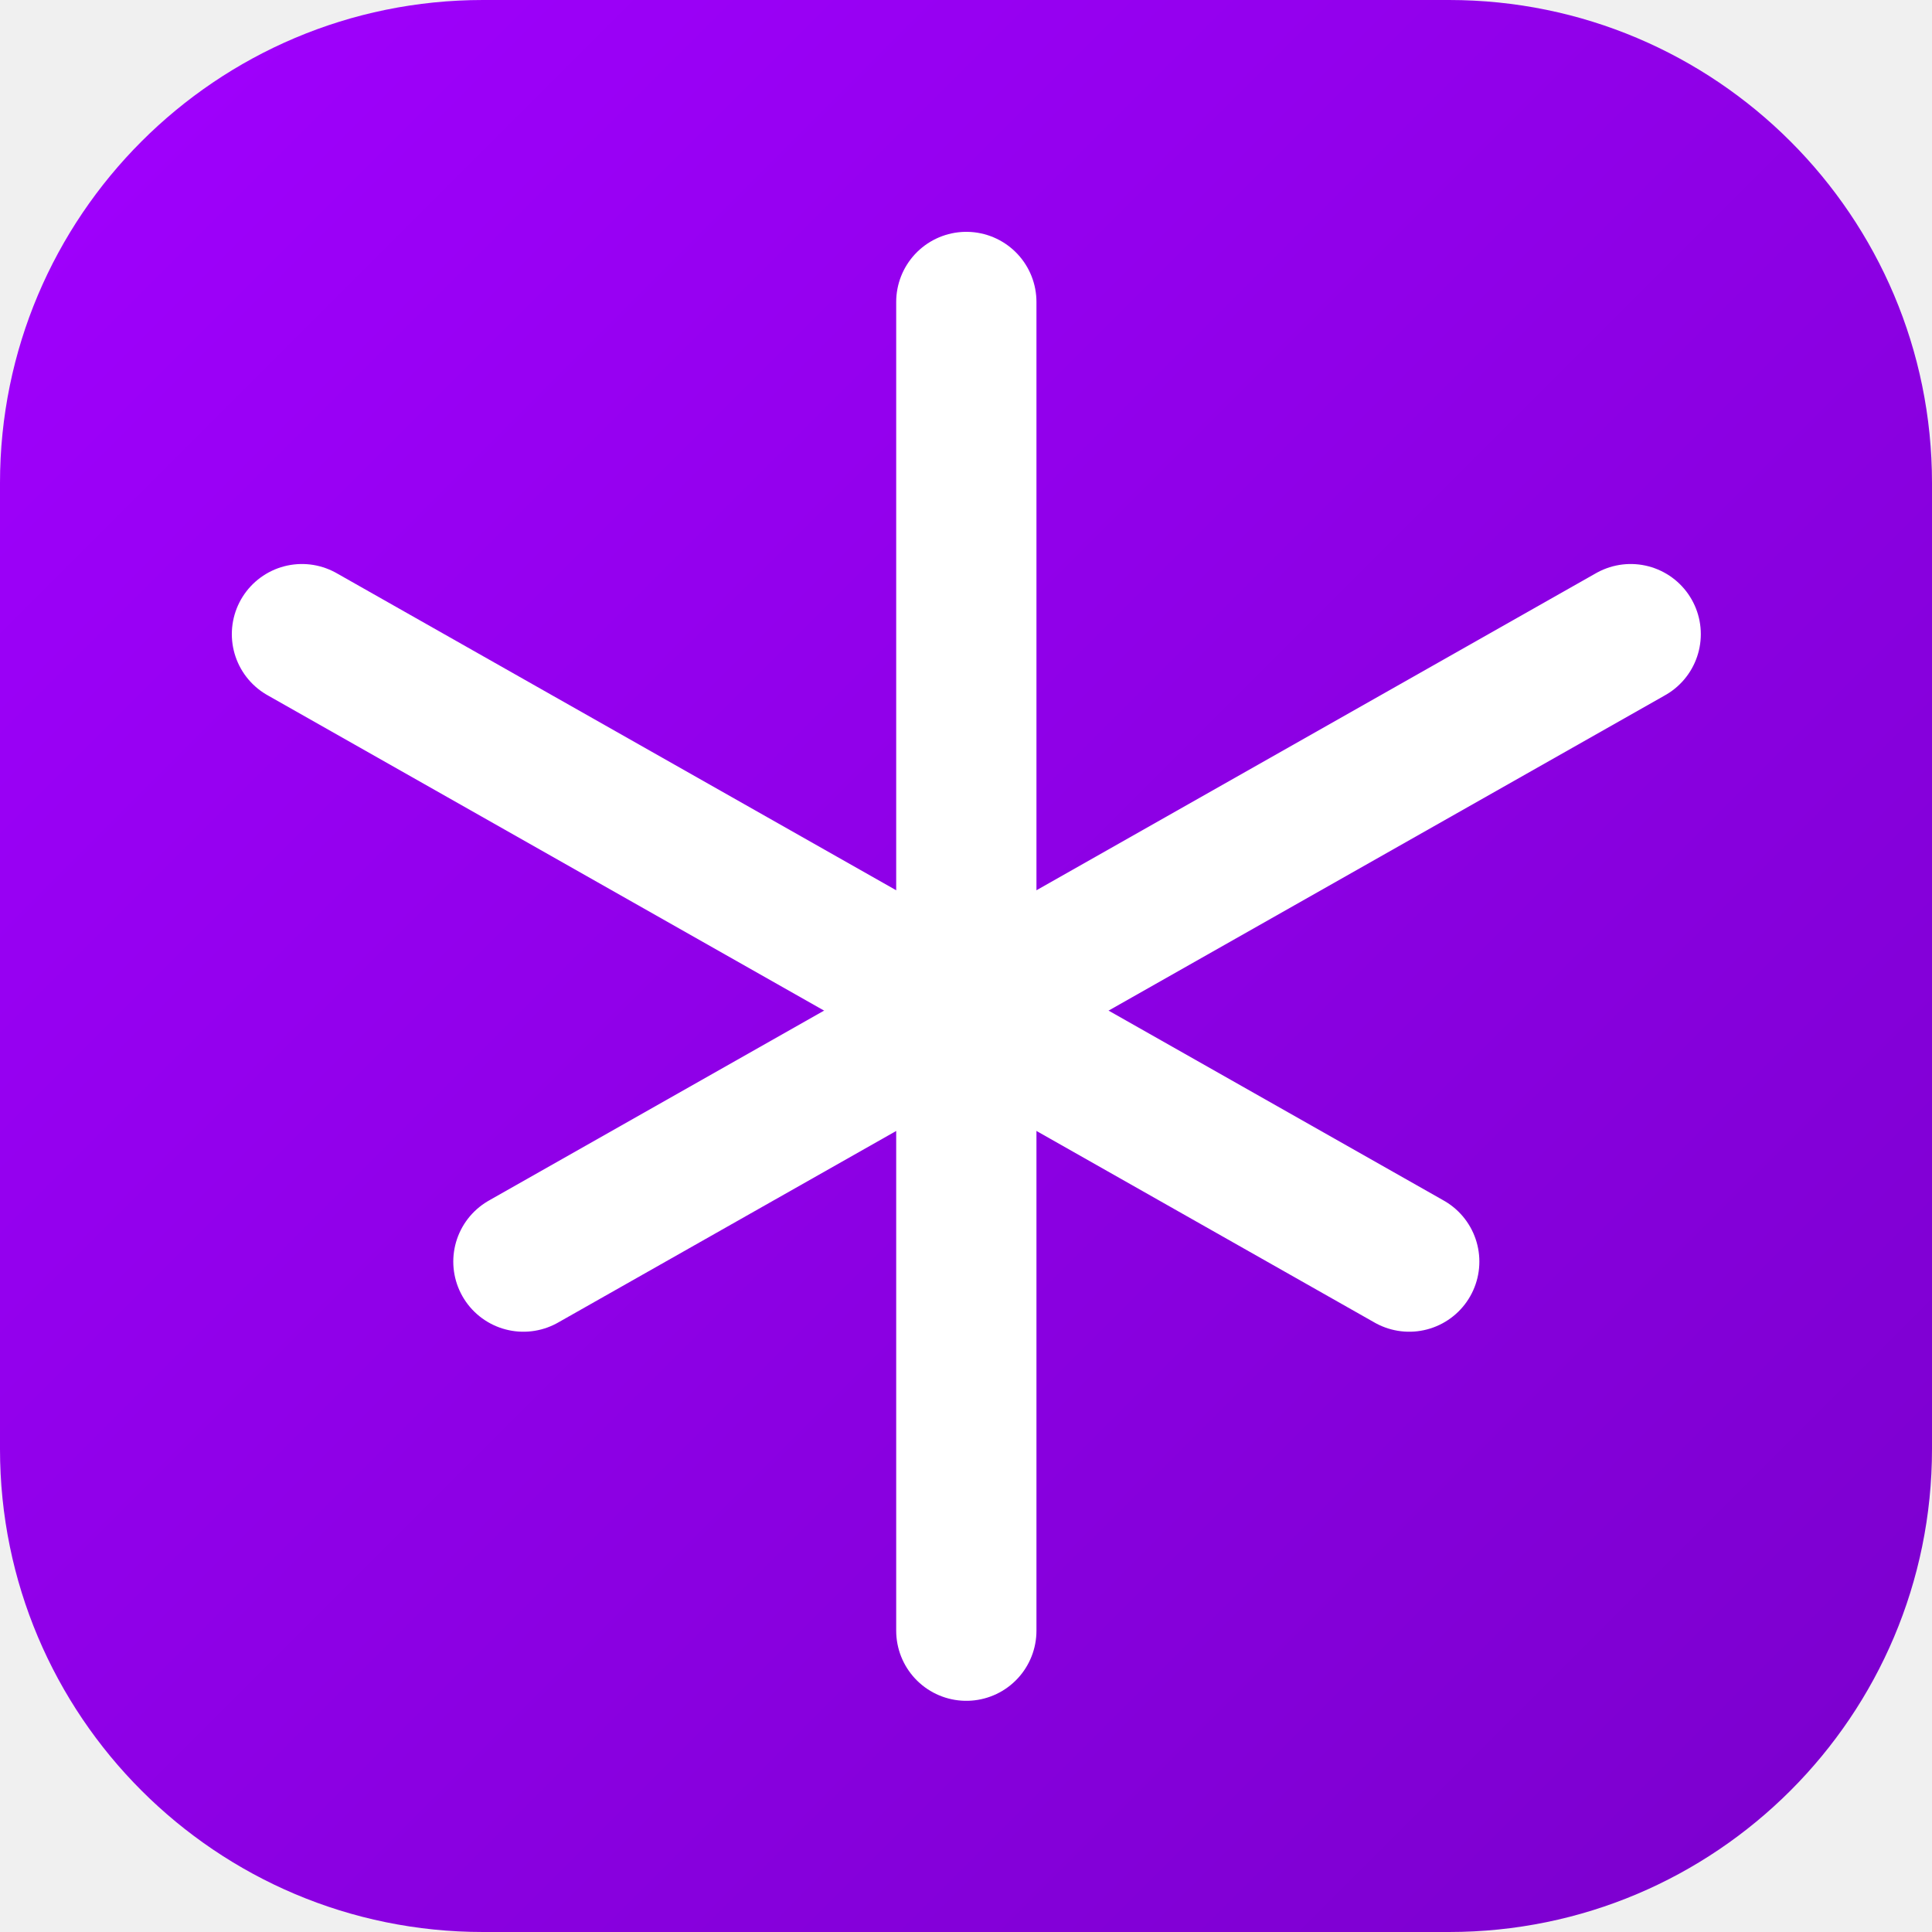
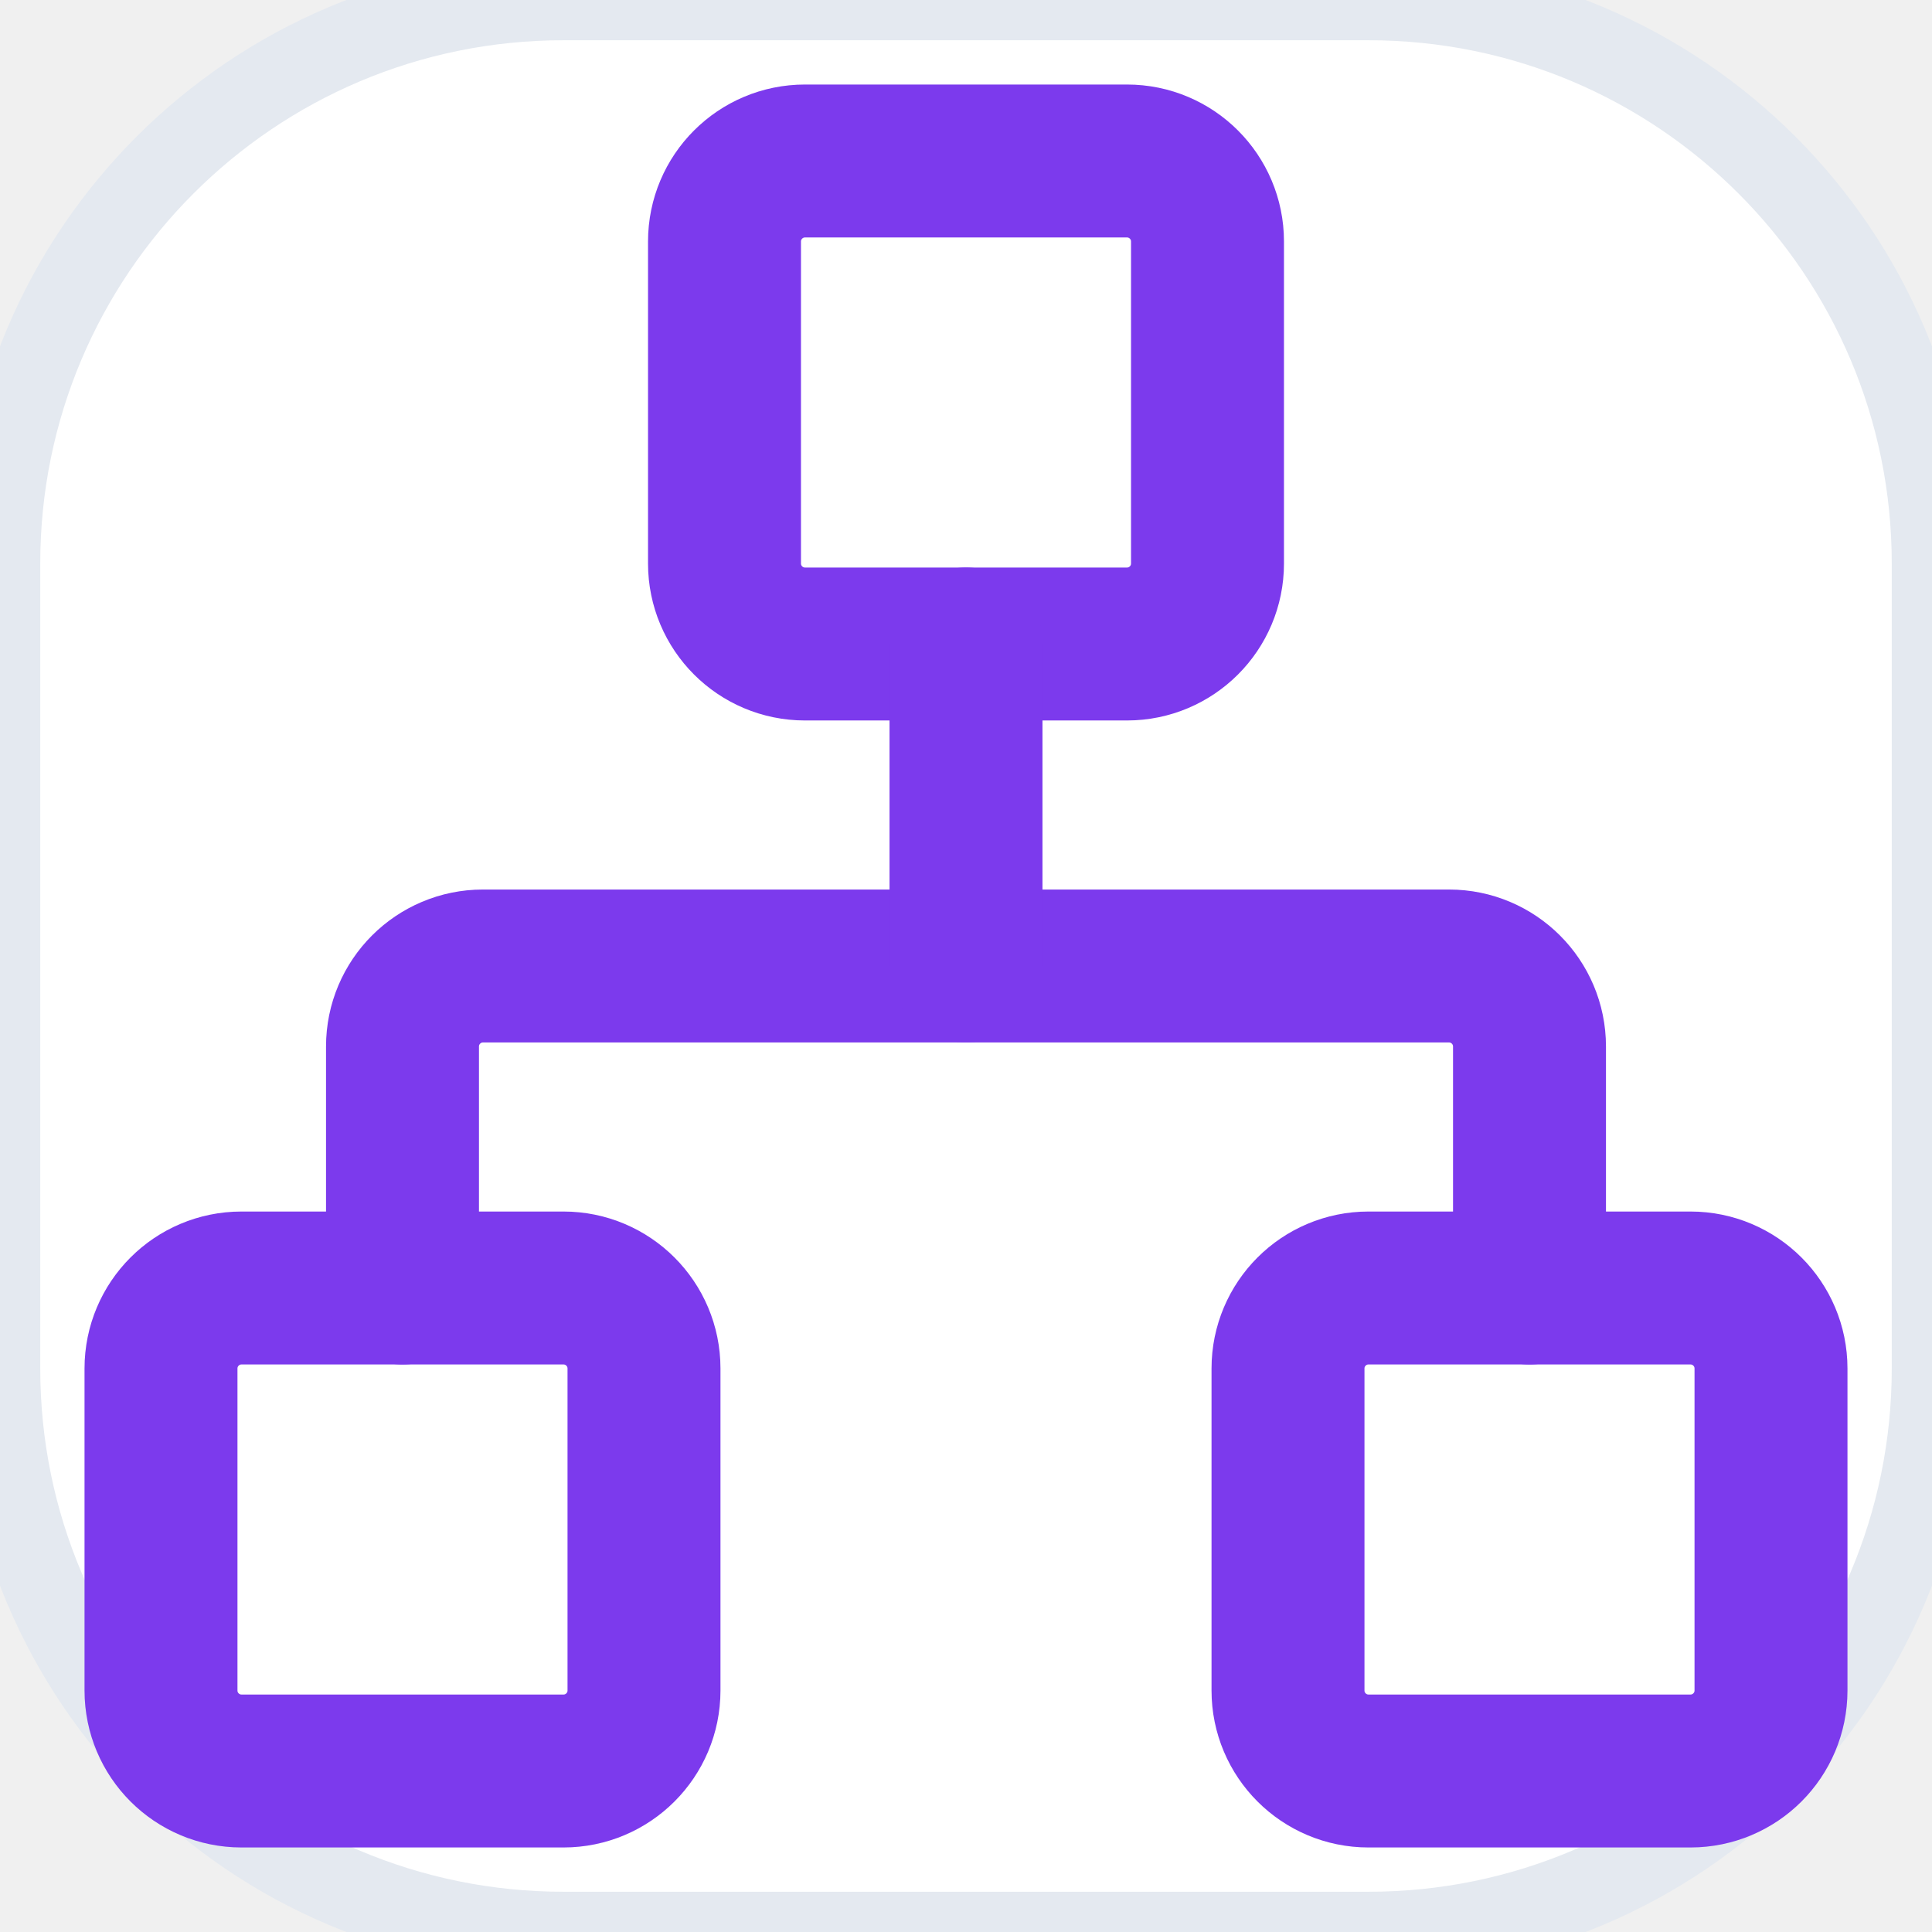
- <svg xmlns="http://www.w3.org/2000/svg" viewBox="0 0 24 24" width="24" height="24" role="img" aria-label="accenture">
-   <defs>
-     <linearGradient id="g" x1="0" y1="0" x2="1" y2="1">
-       <stop offset="0" stop-color="#a100ff" />
-       <stop offset="1" stop-color="#7a00cc" />
-     </linearGradient>
-   </defs>
-   <rect width="24" height="24" rx="6" fill="url(#g)" />
-   <g fill="none" stroke="#ffffff" stroke-width="1.9" stroke-linecap="round" stroke-linejoin="round" transform="translate(1,1) scale(0.917)">
-     <path d="MM3 7.5 L12 3 L21 7.5 L21 16.5 L12 21 L3 16.5 Z" />
-     <path d="M12 3 V21" />
-     <path d="M3 7.5 L18 16" />
-     <path d="M21 7.5 L6 16" />
+ <svg xmlns="http://www.w3.org/2000/svg" viewBox="0 0 24 24" width="24" height="24" role="img">
+   <rect width="24" height="24" rx="7" fill="#ffffff" stroke="#e4e9f0" />
+   <g fill="none" stroke="#7c3aed" stroke-width="1.9" stroke-linecap="round" stroke-linejoin="round">
+     <rect x="16" y="16" width="6" height="6" rx="1" />
+     <rect x="2" y="16" width="6" height="6" rx="1" />
+     <rect x="9" y="2" width="6" height="6" rx="1" />
+     <path d="M5 16v-3a1 1 0 0 1 1-1h12a1 1 0 0 1 1 1v3" />
+     <path d="M12 12V8" />
  </g>
</svg>
